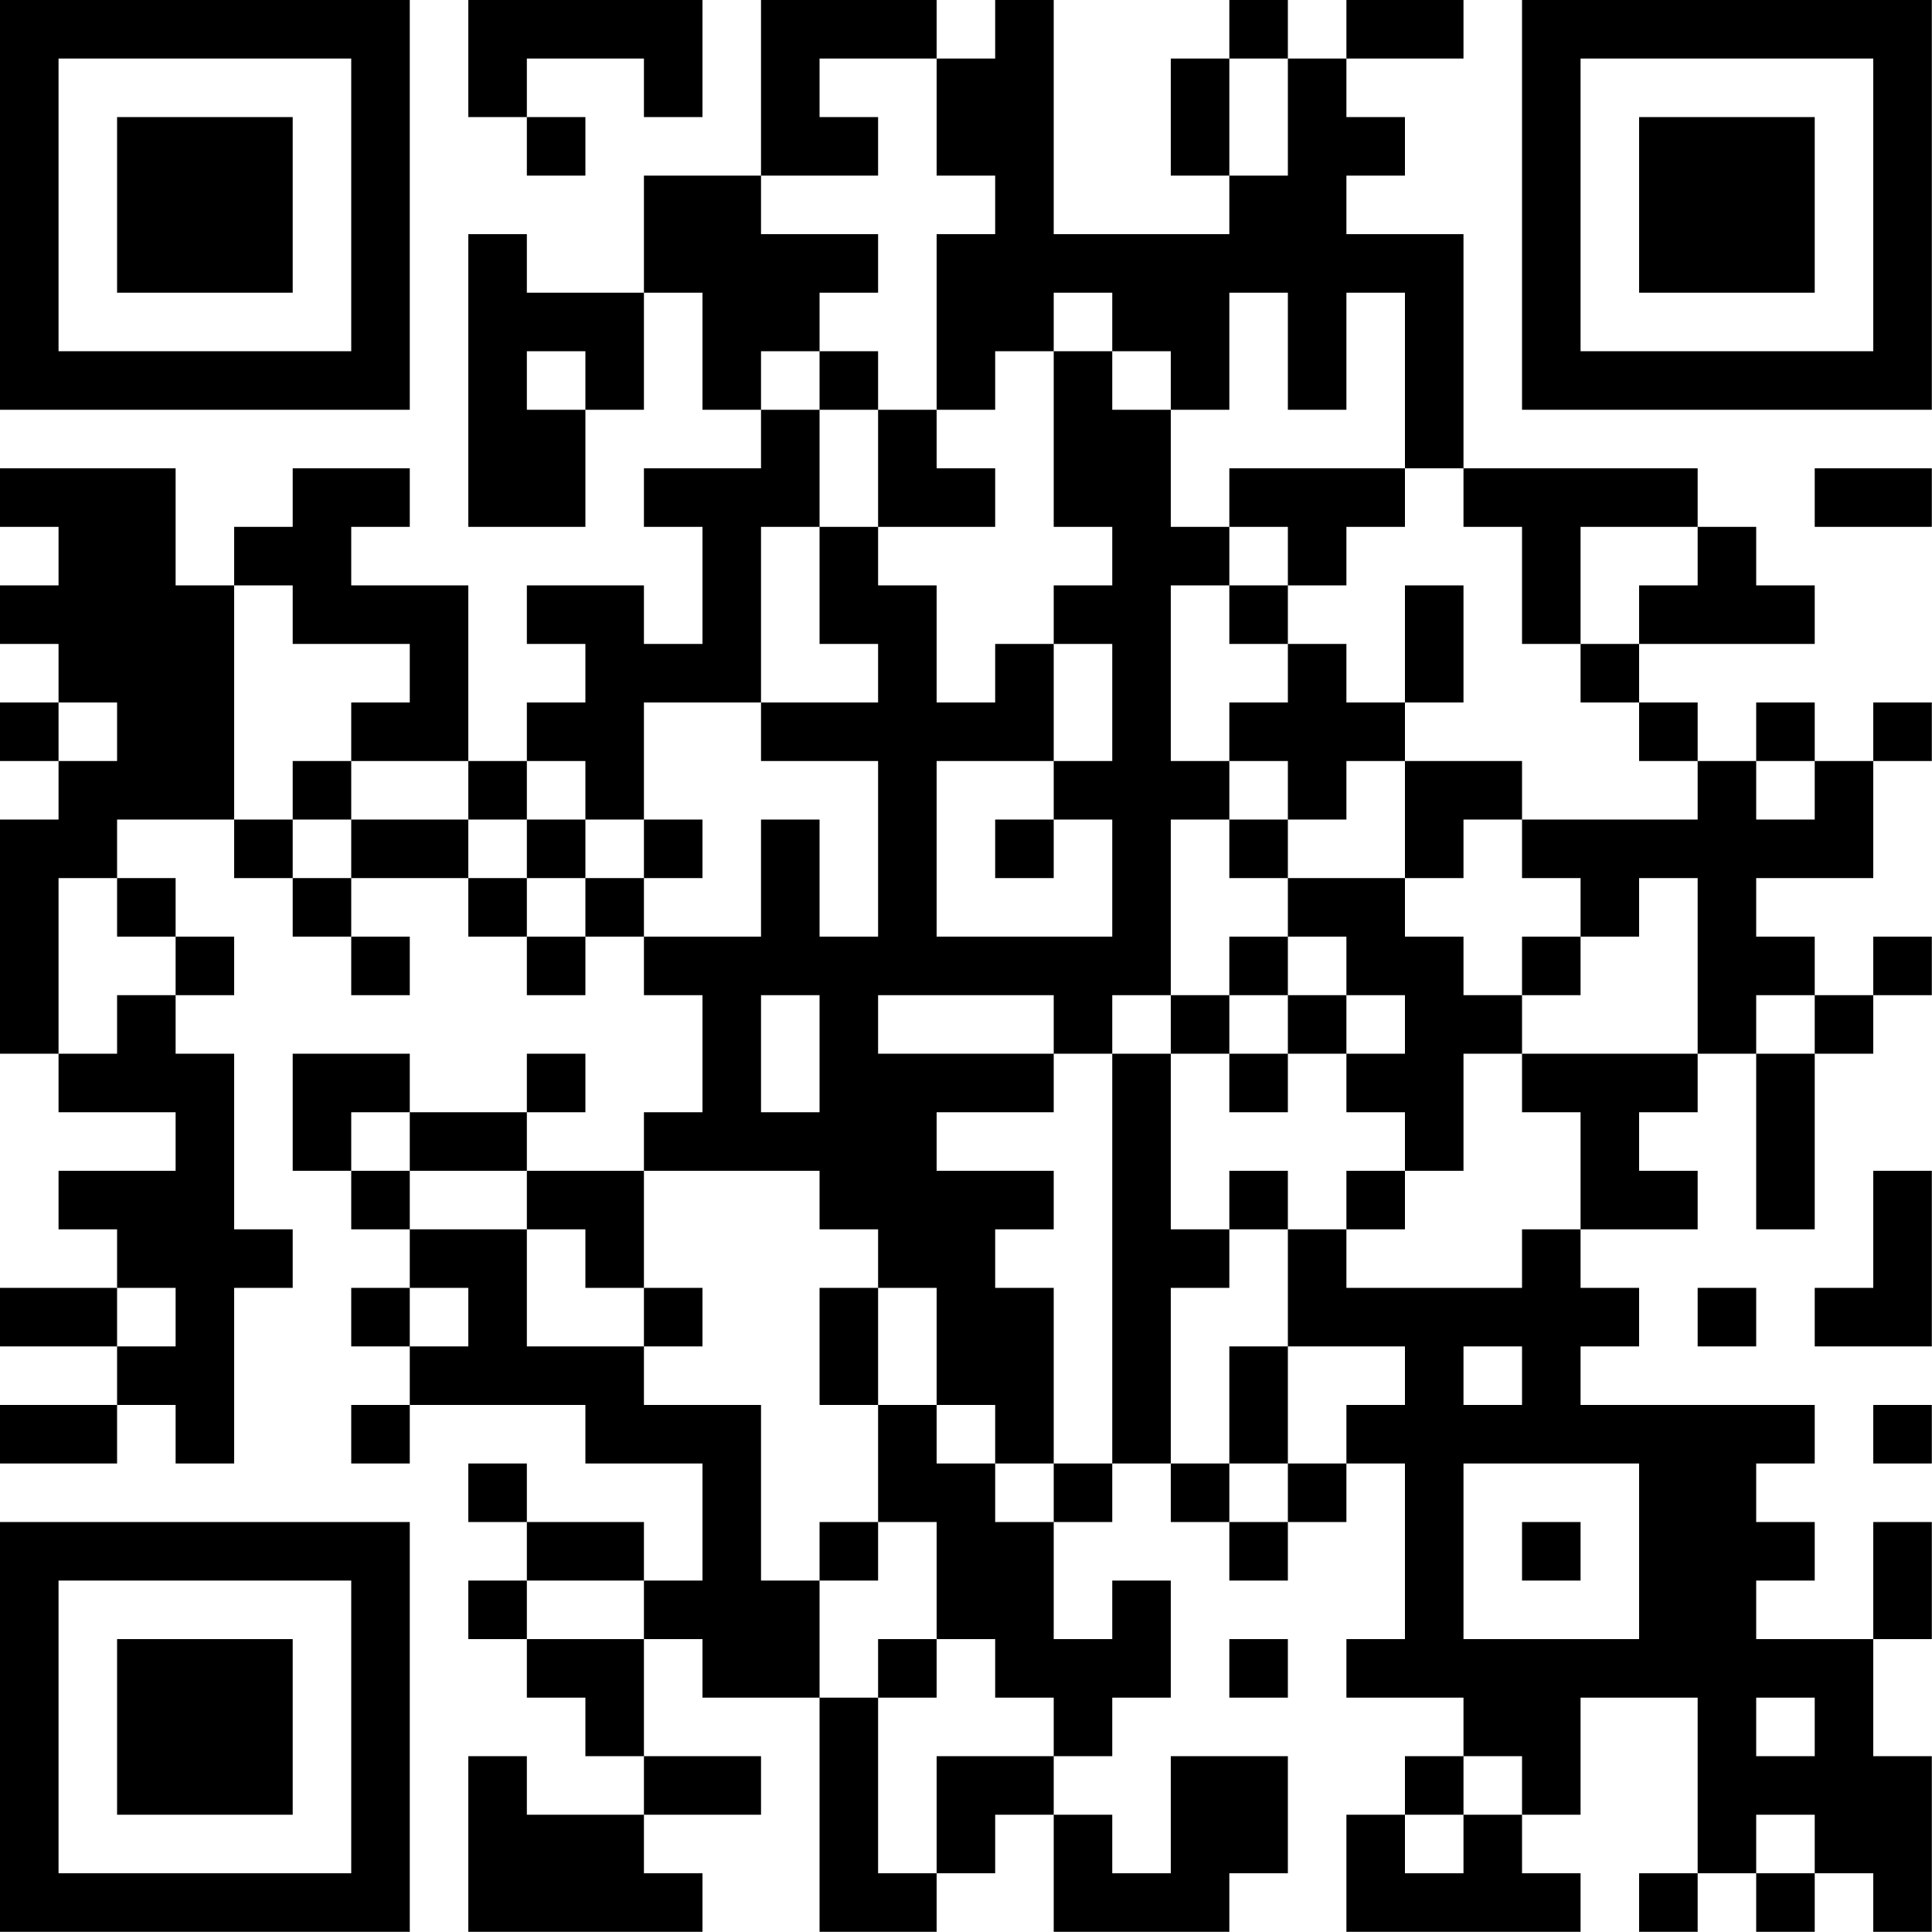
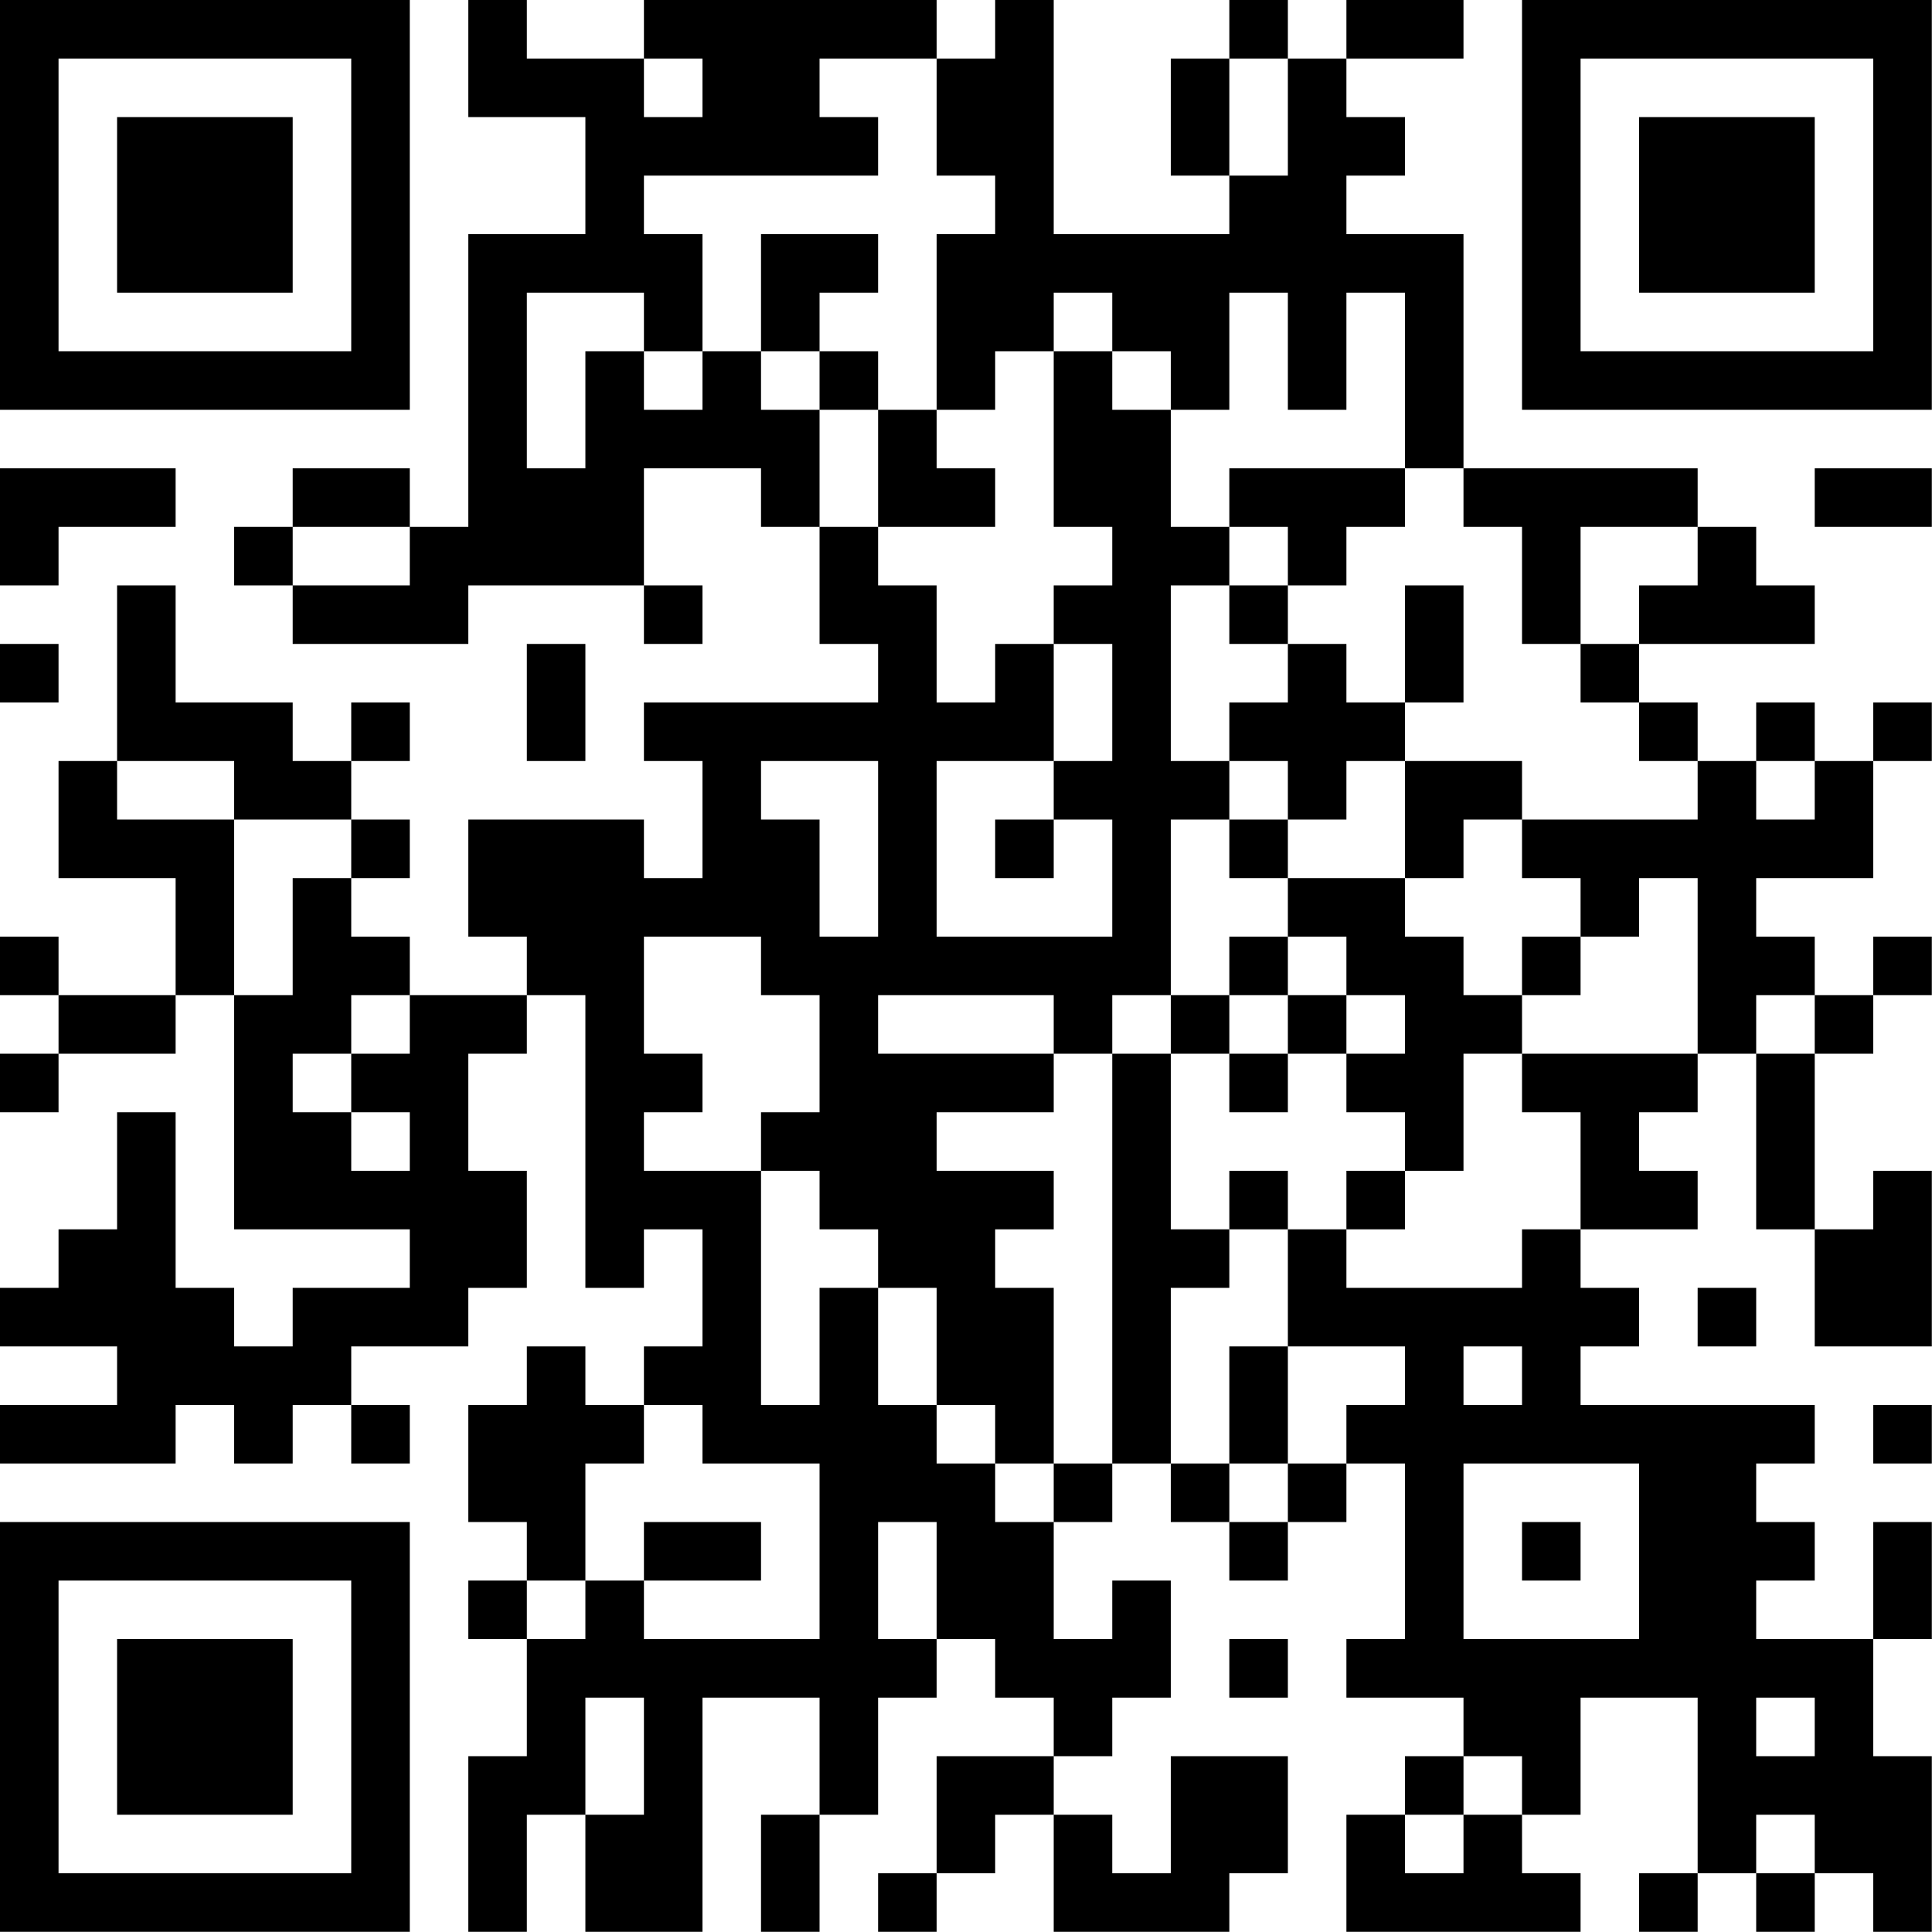
<svg xmlns="http://www.w3.org/2000/svg" version="1.1" width="100" height="100" viewBox="0 0 100 100">
  <rect x="0" y="0" width="100" height="100" fill="#ffffff" />
  <g transform="scale(3.03)">
    <g transform="translate(0,0)">
-       <path fill-rule="evenodd" d="M8 0L8 2L9 2L9 3L10 3L10 2L9 2L9 1L11 1L11 2L12 2L12 0ZM13 0L13 3L11 3L11 5L9 5L9 4L8 4L8 9L10 9L10 7L11 7L11 5L12 5L12 7L13 7L13 8L11 8L11 9L12 9L12 11L11 11L11 10L9 10L9 11L10 11L10 12L9 12L9 13L8 13L8 10L6 10L6 9L7 9L7 8L5 8L5 9L4 9L4 10L3 10L3 8L0 8L0 9L1 9L1 10L0 10L0 11L1 11L1 12L0 12L0 13L1 13L1 14L0 14L0 18L1 18L1 19L3 19L3 20L1 20L1 21L2 21L2 22L0 22L0 23L2 23L2 24L0 24L0 25L2 25L2 24L3 24L3 25L4 25L4 22L5 22L5 21L4 21L4 18L3 18L3 17L4 17L4 16L3 16L3 15L2 15L2 14L4 14L4 15L5 15L5 16L6 16L6 17L7 17L7 16L6 16L6 15L8 15L8 16L9 16L9 17L10 17L10 16L11 16L11 17L12 17L12 19L11 19L11 20L9 20L9 19L10 19L10 18L9 18L9 19L7 19L7 18L5 18L5 20L6 20L6 21L7 21L7 22L6 22L6 23L7 23L7 24L6 24L6 25L7 25L7 24L10 24L10 25L12 25L12 27L11 27L11 26L9 26L9 25L8 25L8 26L9 26L9 27L8 27L8 28L9 28L9 29L10 29L10 30L11 30L11 31L9 31L9 30L8 30L8 33L12 33L12 32L11 32L11 31L13 31L13 30L11 30L11 28L12 28L12 29L14 29L14 33L16 33L16 32L17 32L17 31L18 31L18 33L21 33L21 32L22 32L22 30L20 30L20 32L19 32L19 31L18 31L18 30L19 30L19 29L20 29L20 27L19 27L19 28L18 28L18 26L19 26L19 25L20 25L20 26L21 26L21 27L22 27L22 26L23 26L23 25L24 25L24 28L23 28L23 29L25 29L25 30L24 30L24 31L23 31L23 33L27 33L27 32L26 32L26 31L27 31L27 29L29 29L29 32L28 32L28 33L29 33L29 32L30 32L30 33L31 33L31 32L32 32L32 33L33 33L33 30L32 30L32 28L33 28L33 26L32 26L32 28L30 28L30 27L31 27L31 26L30 26L30 25L31 25L31 24L27 24L27 23L28 23L28 22L27 22L27 21L29 21L29 20L28 20L28 19L29 19L29 18L30 18L30 21L31 21L31 18L32 18L32 17L33 17L33 16L32 16L32 17L31 17L31 16L30 16L30 15L32 15L32 13L33 13L33 12L32 12L32 13L31 13L31 12L30 12L30 13L29 13L29 12L28 12L28 11L31 11L31 10L30 10L30 9L29 9L29 8L25 8L25 4L23 4L23 3L24 3L24 2L23 2L23 1L25 1L25 0L23 0L23 1L22 1L22 0L21 0L21 1L20 1L20 3L21 3L21 4L18 4L18 0L17 0L17 1L16 1L16 0ZM14 1L14 2L15 2L15 3L13 3L13 4L15 4L15 5L14 5L14 6L13 6L13 7L14 7L14 9L13 9L13 12L11 12L11 14L10 14L10 13L9 13L9 14L8 14L8 13L6 13L6 12L7 12L7 11L5 11L5 10L4 10L4 14L5 14L5 15L6 15L6 14L8 14L8 15L9 15L9 16L10 16L10 15L11 15L11 16L13 16L13 14L14 14L14 16L15 16L15 13L13 13L13 12L15 12L15 11L14 11L14 9L15 9L15 10L16 10L16 12L17 12L17 11L18 11L18 13L16 13L16 16L19 16L19 14L18 14L18 13L19 13L19 11L18 11L18 10L19 10L19 9L18 9L18 6L19 6L19 7L20 7L20 9L21 9L21 10L20 10L20 13L21 13L21 14L20 14L20 17L19 17L19 18L18 18L18 17L15 17L15 18L18 18L18 19L16 19L16 20L18 20L18 21L17 21L17 22L18 22L18 25L17 25L17 24L16 24L16 22L15 22L15 21L14 21L14 20L11 20L11 22L10 22L10 21L9 21L9 20L7 20L7 19L6 19L6 20L7 20L7 21L9 21L9 23L11 23L11 24L13 24L13 27L14 27L14 29L15 29L15 32L16 32L16 30L18 30L18 29L17 29L17 28L16 28L16 26L15 26L15 24L16 24L16 25L17 25L17 26L18 26L18 25L19 25L19 18L20 18L20 21L21 21L21 22L20 22L20 25L21 25L21 26L22 26L22 25L23 25L23 24L24 24L24 23L22 23L22 21L23 21L23 22L26 22L26 21L27 21L27 19L26 19L26 18L29 18L29 15L28 15L28 16L27 16L27 15L26 15L26 14L29 14L29 13L28 13L28 12L27 12L27 11L28 11L28 10L29 10L29 9L27 9L27 11L26 11L26 9L25 9L25 8L24 8L24 5L23 5L23 7L22 7L22 5L21 5L21 7L20 7L20 6L19 6L19 5L18 5L18 6L17 6L17 7L16 7L16 4L17 4L17 3L16 3L16 1ZM21 1L21 3L22 3L22 1ZM9 6L9 7L10 7L10 6ZM14 6L14 7L15 7L15 9L17 9L17 8L16 8L16 7L15 7L15 6ZM21 8L21 9L22 9L22 10L21 10L21 11L22 11L22 12L21 12L21 13L22 13L22 14L21 14L21 15L22 15L22 16L21 16L21 17L20 17L20 18L21 18L21 19L22 19L22 18L23 18L23 19L24 19L24 20L23 20L23 21L24 21L24 20L25 20L25 18L26 18L26 17L27 17L27 16L26 16L26 17L25 17L25 16L24 16L24 15L25 15L25 14L26 14L26 13L24 13L24 12L25 12L25 10L24 10L24 12L23 12L23 11L22 11L22 10L23 10L23 9L24 9L24 8ZM31 8L31 9L33 9L33 8ZM1 12L1 13L2 13L2 12ZM5 13L5 14L6 14L6 13ZM23 13L23 14L22 14L22 15L24 15L24 13ZM30 13L30 14L31 14L31 13ZM9 14L9 15L10 15L10 14ZM11 14L11 15L12 15L12 14ZM17 14L17 15L18 15L18 14ZM1 15L1 18L2 18L2 17L3 17L3 16L2 16L2 15ZM22 16L22 17L21 17L21 18L22 18L22 17L23 17L23 18L24 18L24 17L23 17L23 16ZM13 17L13 19L14 19L14 17ZM30 17L30 18L31 18L31 17ZM21 20L21 21L22 21L22 20ZM32 20L32 22L31 22L31 23L33 23L33 20ZM2 22L2 23L3 23L3 22ZM7 22L7 23L8 23L8 22ZM11 22L11 23L12 23L12 22ZM14 22L14 24L15 24L15 22ZM29 22L29 23L30 23L30 22ZM21 23L21 25L22 25L22 23ZM25 23L25 24L26 24L26 23ZM32 24L32 25L33 25L33 24ZM25 25L25 28L28 28L28 25ZM14 26L14 27L15 27L15 26ZM26 26L26 27L27 27L27 26ZM9 27L9 28L11 28L11 27ZM15 28L15 29L16 29L16 28ZM21 28L21 29L22 29L22 28ZM30 29L30 30L31 30L31 29ZM25 30L25 31L24 31L24 32L25 32L25 31L26 31L26 30ZM30 31L30 32L31 32L31 31ZM0 0L0 7L7 7L7 0ZM1 1L1 6L6 6L6 1ZM2 2L2 5L5 5L5 2ZM26 0L26 7L33 7L33 0ZM27 1L27 6L32 6L32 1ZM28 2L28 5L31 5L31 2ZM0 26L0 33L7 33L7 26ZM1 27L1 32L6 32L6 27ZM2 28L2 31L5 31L5 28Z" fill="#000000" />
+       <path fill-rule="evenodd" d="M8 0L8 2L10 2L10 4L8 4L8 9L7 9L7 8L5 8L5 9L4 9L4 10L5 10L5 11L8 11L8 10L11 10L11 11L12 11L12 10L11 10L11 8L13 8L13 9L14 9L14 11L15 11L15 12L11 12L11 13L12 13L12 15L11 15L11 14L8 14L8 16L9 16L9 17L7 17L7 16L6 16L6 15L7 15L7 14L6 14L6 13L7 13L7 12L6 12L6 13L5 13L5 12L3 12L3 10L2 10L2 13L1 13L1 15L3 15L3 17L1 17L1 16L0 16L0 17L1 17L1 18L0 18L0 19L1 19L1 18L3 18L3 17L4 17L4 21L7 21L7 22L5 22L5 23L4 23L4 22L3 22L3 19L2 19L2 21L1 21L1 22L0 22L0 23L2 23L2 24L0 24L0 25L3 25L3 24L4 24L4 25L5 25L5 24L6 24L6 25L7 25L7 24L6 24L6 23L8 23L8 22L9 22L9 20L8 20L8 18L9 18L9 17L10 17L10 22L11 22L11 21L12 21L12 23L11 23L11 24L10 24L10 23L9 23L9 24L8 24L8 26L9 26L9 27L8 27L8 28L9 28L9 30L8 30L8 33L9 33L9 31L10 31L10 33L12 33L12 29L14 29L14 31L13 31L13 33L14 33L14 31L15 31L15 29L16 29L16 28L17 28L17 29L18 29L18 30L16 30L16 32L15 32L15 33L16 33L16 32L17 32L17 31L18 31L18 33L21 33L21 32L22 32L22 30L20 30L20 32L19 32L19 31L18 31L18 30L19 30L19 29L20 29L20 27L19 27L19 28L18 28L18 26L19 26L19 25L20 25L20 26L21 26L21 27L22 27L22 26L23 26L23 25L24 25L24 28L23 28L23 29L25 29L25 30L24 30L24 31L23 31L23 33L27 33L27 32L26 32L26 31L27 31L27 29L29 29L29 32L28 32L28 33L29 33L29 32L30 32L30 33L31 33L31 32L32 32L32 33L33 33L33 30L32 30L32 28L33 28L33 26L32 26L32 28L30 28L30 27L31 27L31 26L30 26L30 25L31 25L31 24L27 24L27 23L28 23L28 22L27 22L27 21L29 21L29 20L28 20L28 19L29 19L29 18L30 18L30 21L31 21L31 23L33 23L33 20L32 20L32 21L31 21L31 18L32 18L32 17L33 17L33 16L32 16L32 17L31 17L31 16L30 16L30 15L32 15L32 13L33 13L33 12L32 12L32 13L31 13L31 12L30 12L30 13L29 13L29 12L28 12L28 11L31 11L31 10L30 10L30 9L29 9L29 8L25 8L25 4L23 4L23 3L24 3L24 2L23 2L23 1L25 1L25 0L23 0L23 1L22 1L22 0L21 0L21 1L20 1L20 3L21 3L21 4L18 4L18 0L17 0L17 1L16 1L16 0L11 0L11 1L9 1L9 0ZM11 1L11 2L12 2L12 1ZM14 1L14 2L15 2L15 3L11 3L11 4L12 4L12 6L11 6L11 5L9 5L9 8L10 8L10 6L11 6L11 7L12 7L12 6L13 6L13 7L14 7L14 9L15 9L15 10L16 10L16 12L17 12L17 11L18 11L18 13L16 13L16 16L19 16L19 14L18 14L18 13L19 13L19 11L18 11L18 10L19 10L19 9L18 9L18 6L19 6L19 7L20 7L20 9L21 9L21 10L20 10L20 13L21 13L21 14L20 14L20 17L19 17L19 18L18 18L18 17L15 17L15 18L18 18L18 19L16 19L16 20L18 20L18 21L17 21L17 22L18 22L18 25L17 25L17 24L16 24L16 22L15 22L15 21L14 21L14 20L13 20L13 19L14 19L14 17L13 17L13 16L11 16L11 18L12 18L12 19L11 19L11 20L13 20L13 24L14 24L14 22L15 22L15 24L16 24L16 25L17 25L17 26L18 26L18 25L19 25L19 18L20 18L20 21L21 21L21 22L20 22L20 25L21 25L21 26L22 26L22 25L23 25L23 24L24 24L24 23L22 23L22 21L23 21L23 22L26 22L26 21L27 21L27 19L26 19L26 18L29 18L29 15L28 15L28 16L27 16L27 15L26 15L26 14L29 14L29 13L28 13L28 12L27 12L27 11L28 11L28 10L29 10L29 9L27 9L27 11L26 11L26 9L25 9L25 8L24 8L24 5L23 5L23 7L22 7L22 5L21 5L21 7L20 7L20 6L19 6L19 5L18 5L18 6L17 6L17 7L16 7L16 4L17 4L17 3L16 3L16 1ZM21 1L21 3L22 3L22 1ZM13 4L13 6L14 6L14 7L15 7L15 9L17 9L17 8L16 8L16 7L15 7L15 6L14 6L14 5L15 5L15 4ZM0 8L0 10L1 10L1 9L3 9L3 8ZM21 8L21 9L22 9L22 10L21 10L21 11L22 11L22 12L21 12L21 13L22 13L22 14L21 14L21 15L22 15L22 16L21 16L21 17L20 17L20 18L21 18L21 19L22 19L22 18L23 18L23 19L24 19L24 20L23 20L23 21L24 21L24 20L25 20L25 18L26 18L26 17L27 17L27 16L26 16L26 17L25 17L25 16L24 16L24 15L25 15L25 14L26 14L26 13L24 13L24 12L25 12L25 10L24 10L24 12L23 12L23 11L22 11L22 10L23 10L23 9L24 9L24 8ZM31 8L31 9L33 9L33 8ZM5 9L5 10L7 10L7 9ZM0 11L0 12L1 12L1 11ZM9 11L9 13L10 13L10 11ZM2 13L2 14L4 14L4 17L5 17L5 15L6 15L6 14L4 14L4 13ZM13 13L13 14L14 14L14 16L15 16L15 13ZM23 13L23 14L22 14L22 15L24 15L24 13ZM30 13L30 14L31 14L31 13ZM17 14L17 15L18 15L18 14ZM22 16L22 17L21 17L21 18L22 18L22 17L23 17L23 18L24 18L24 17L23 17L23 16ZM6 17L6 18L5 18L5 19L6 19L6 20L7 20L7 19L6 19L6 18L7 18L7 17ZM30 17L30 18L31 18L31 17ZM21 20L21 21L22 21L22 20ZM29 22L29 23L30 23L30 22ZM21 23L21 25L22 25L22 23ZM25 23L25 24L26 24L26 23ZM11 24L11 25L10 25L10 27L9 27L9 28L10 28L10 27L11 27L11 28L14 28L14 25L12 25L12 24ZM32 24L32 25L33 25L33 24ZM25 25L25 28L28 28L28 25ZM11 26L11 27L13 27L13 26ZM15 26L15 28L16 28L16 26ZM26 26L26 27L27 27L27 26ZM21 28L21 29L22 29L22 28ZM10 29L10 31L11 31L11 29ZM30 29L30 30L31 30L31 29ZM25 30L25 31L24 31L24 32L25 32L25 31L26 31L26 30ZM30 31L30 32L31 32L31 31ZM0 0L0 7L7 7L7 0ZM1 1L1 6L6 6L6 1ZM2 2L2 5L5 5L5 2ZM26 0L26 7L33 7L33 0ZM27 1L27 6L32 6L32 1ZM28 2L28 5L31 5L31 2ZM0 26L0 33L7 33L7 26ZM1 27L1 32L6 32L6 27ZM2 28L2 31L5 31L5 28Z" fill="#000000" />
    </g>
  </g>
</svg>
